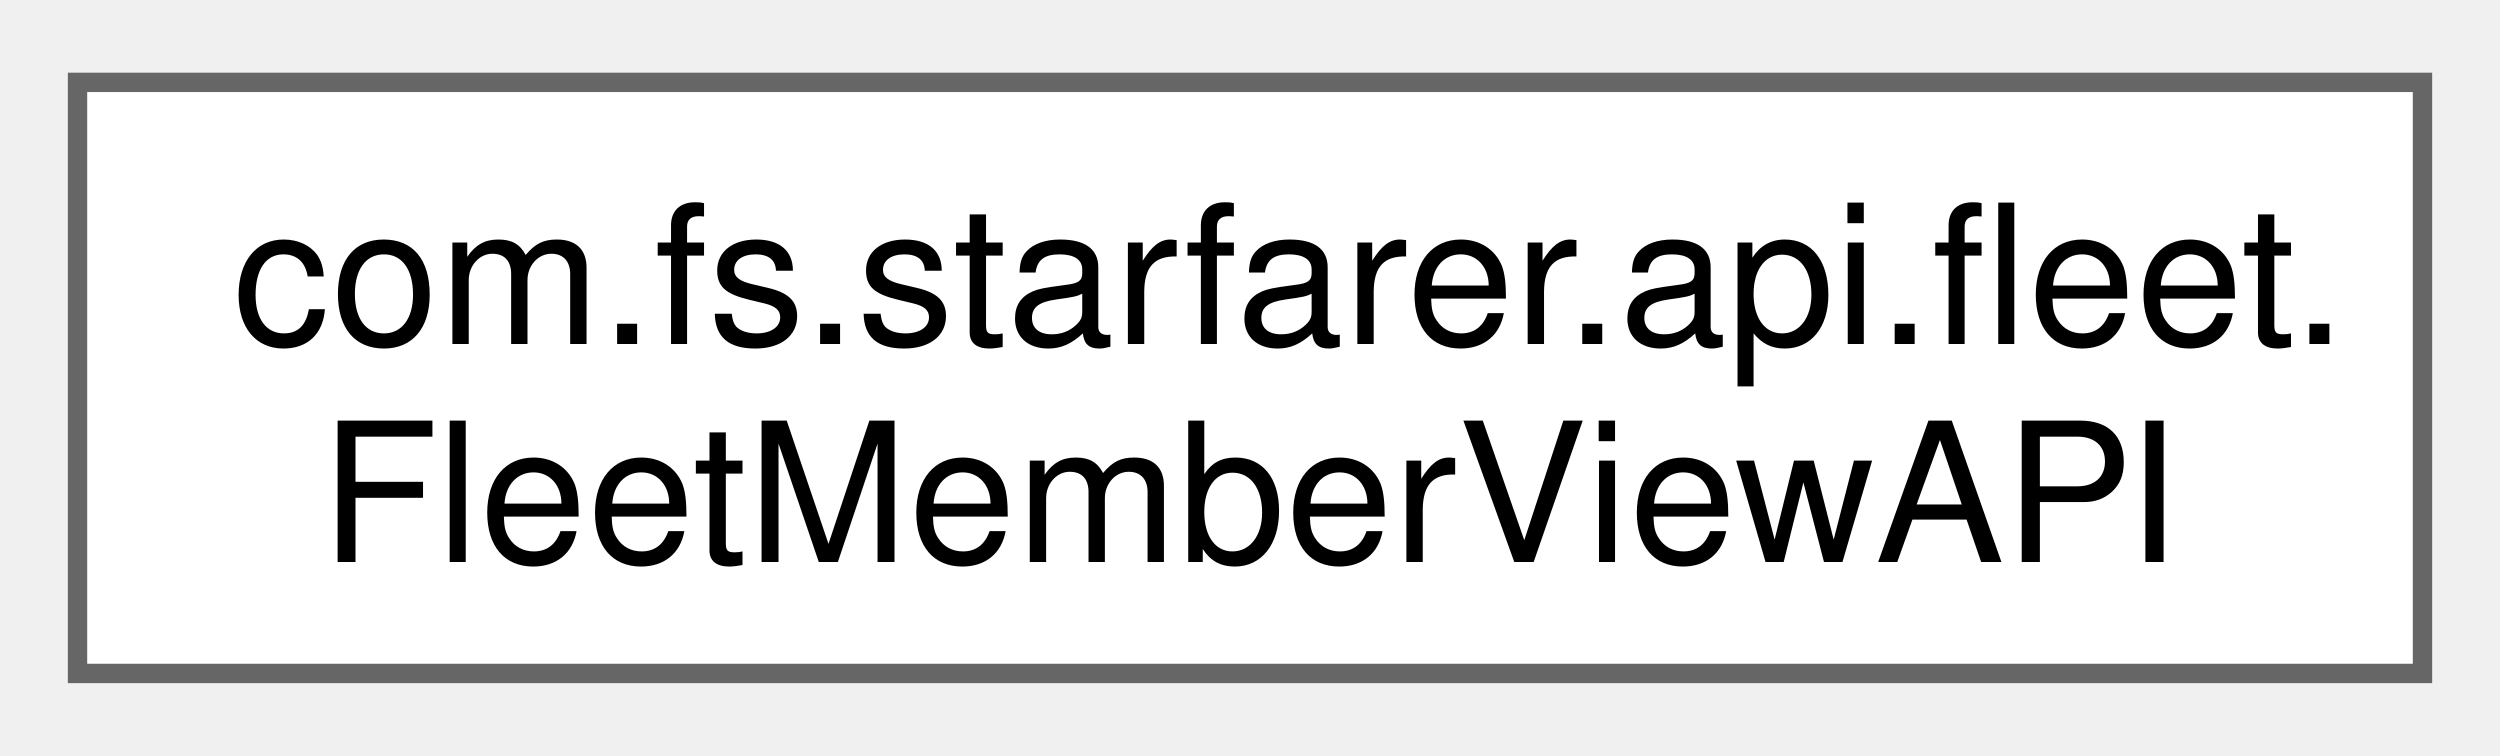
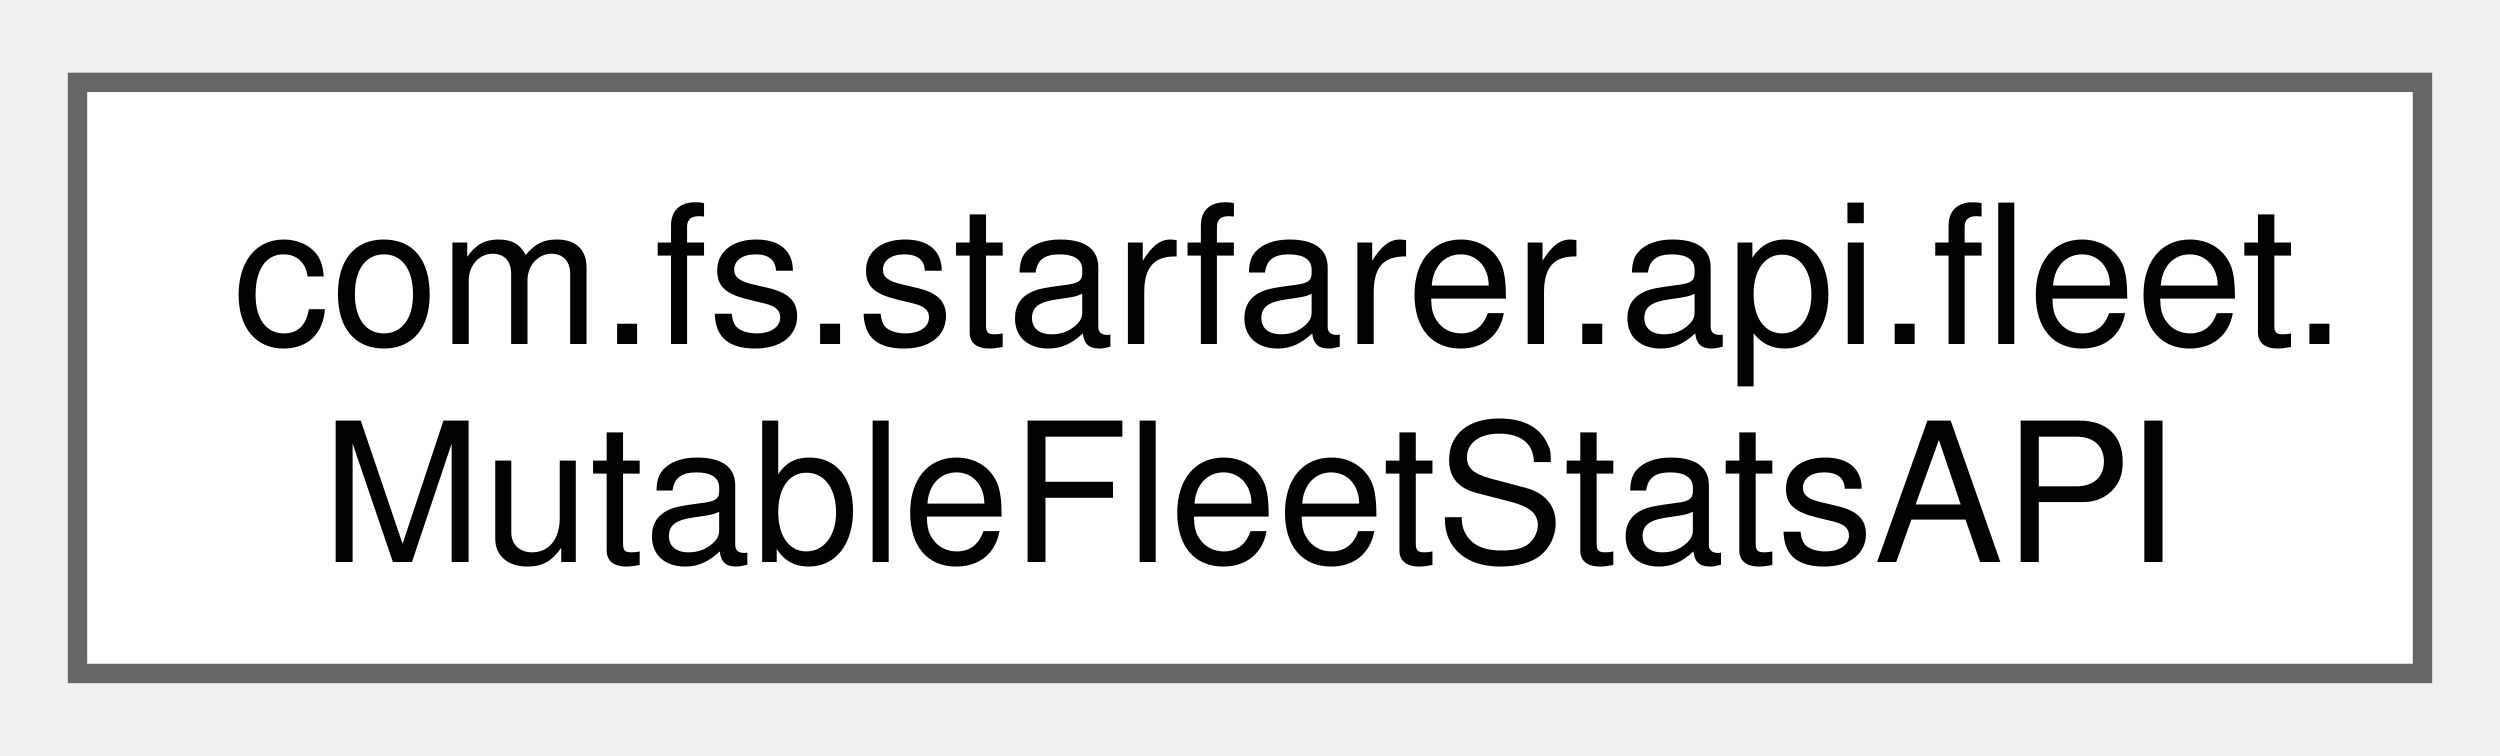
<svg xmlns="http://www.w3.org/2000/svg" xmlns:xlink="http://www.w3.org/1999/xlink" width="129pt" height="39pt" viewBox="0.00 0.00 129.00 38.50">
  <g id="graph0" class="graph" transform="scale(1 1) rotate(0) translate(4 34.5)">
    <g id="Node000000" class="node">
      <g id="a_Node000000">
-         <a xlink:href="interfacecom_1_1fs_1_1starfarer_1_1api_1_1fleet_1_1FleetMemberViewAPI.html" target="_top" xlink:title=" ">
+         <a xlink:href="interfacecom_1_1fs_1_1starfarer_1_1api_1_1fleet_1_1MutableFleetStatsAPI.html" target="_top" xlink:title=" ">
          <polygon fill="white" stroke="#666666" points="121,-30.5 0,-30.5 0,0 121,0 121,-30.5" />
          <text text-anchor="start" x="8" y="-17" font-family="Helvetica,sans-Serif" font-size="10.00">com.fs.starfarer.api.fleet.</text>
-           <text text-anchor="middle" x="60.5" y="-5.75" font-family="Helvetica,sans-Serif" font-size="10.00">FleetMemberViewAPI</text>
+           <text text-anchor="middle" x="60.5" y="-5.75" font-family="Helvetica,sans-Serif" font-size="10.00">MutableFleetStatsAPI</text>
        </a>
      </g>
    </g>
  </g>
</svg>
